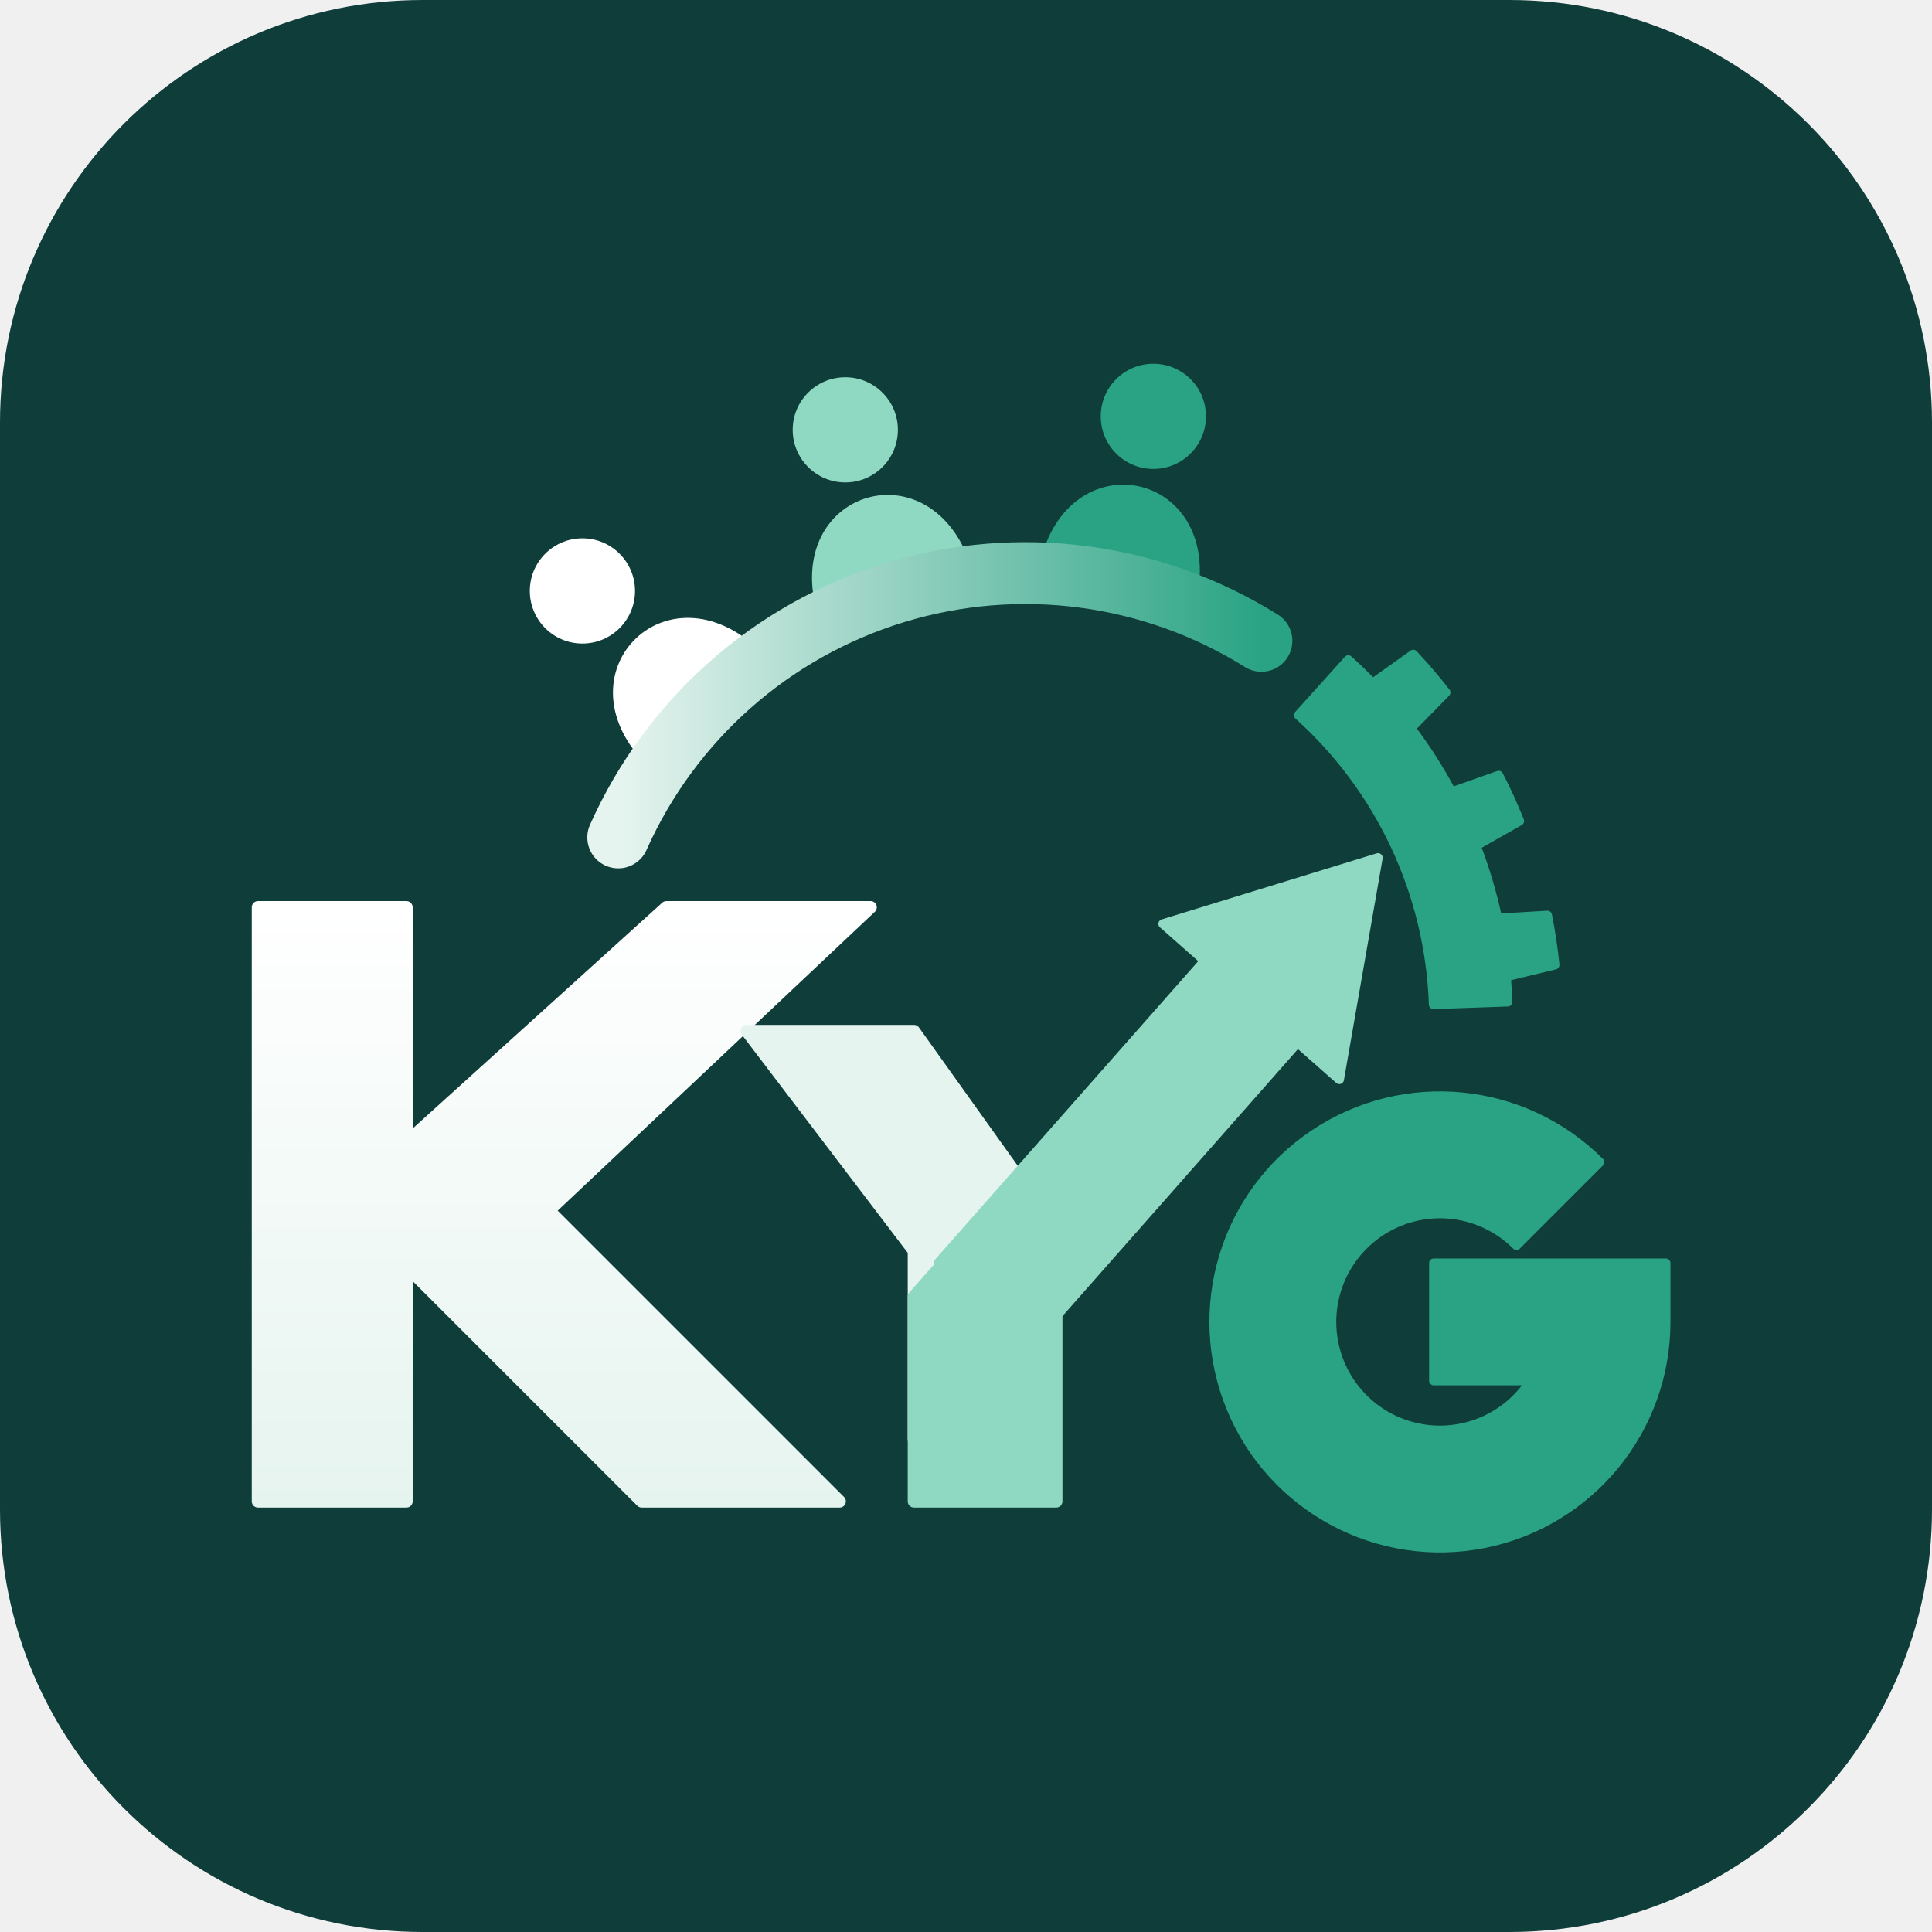
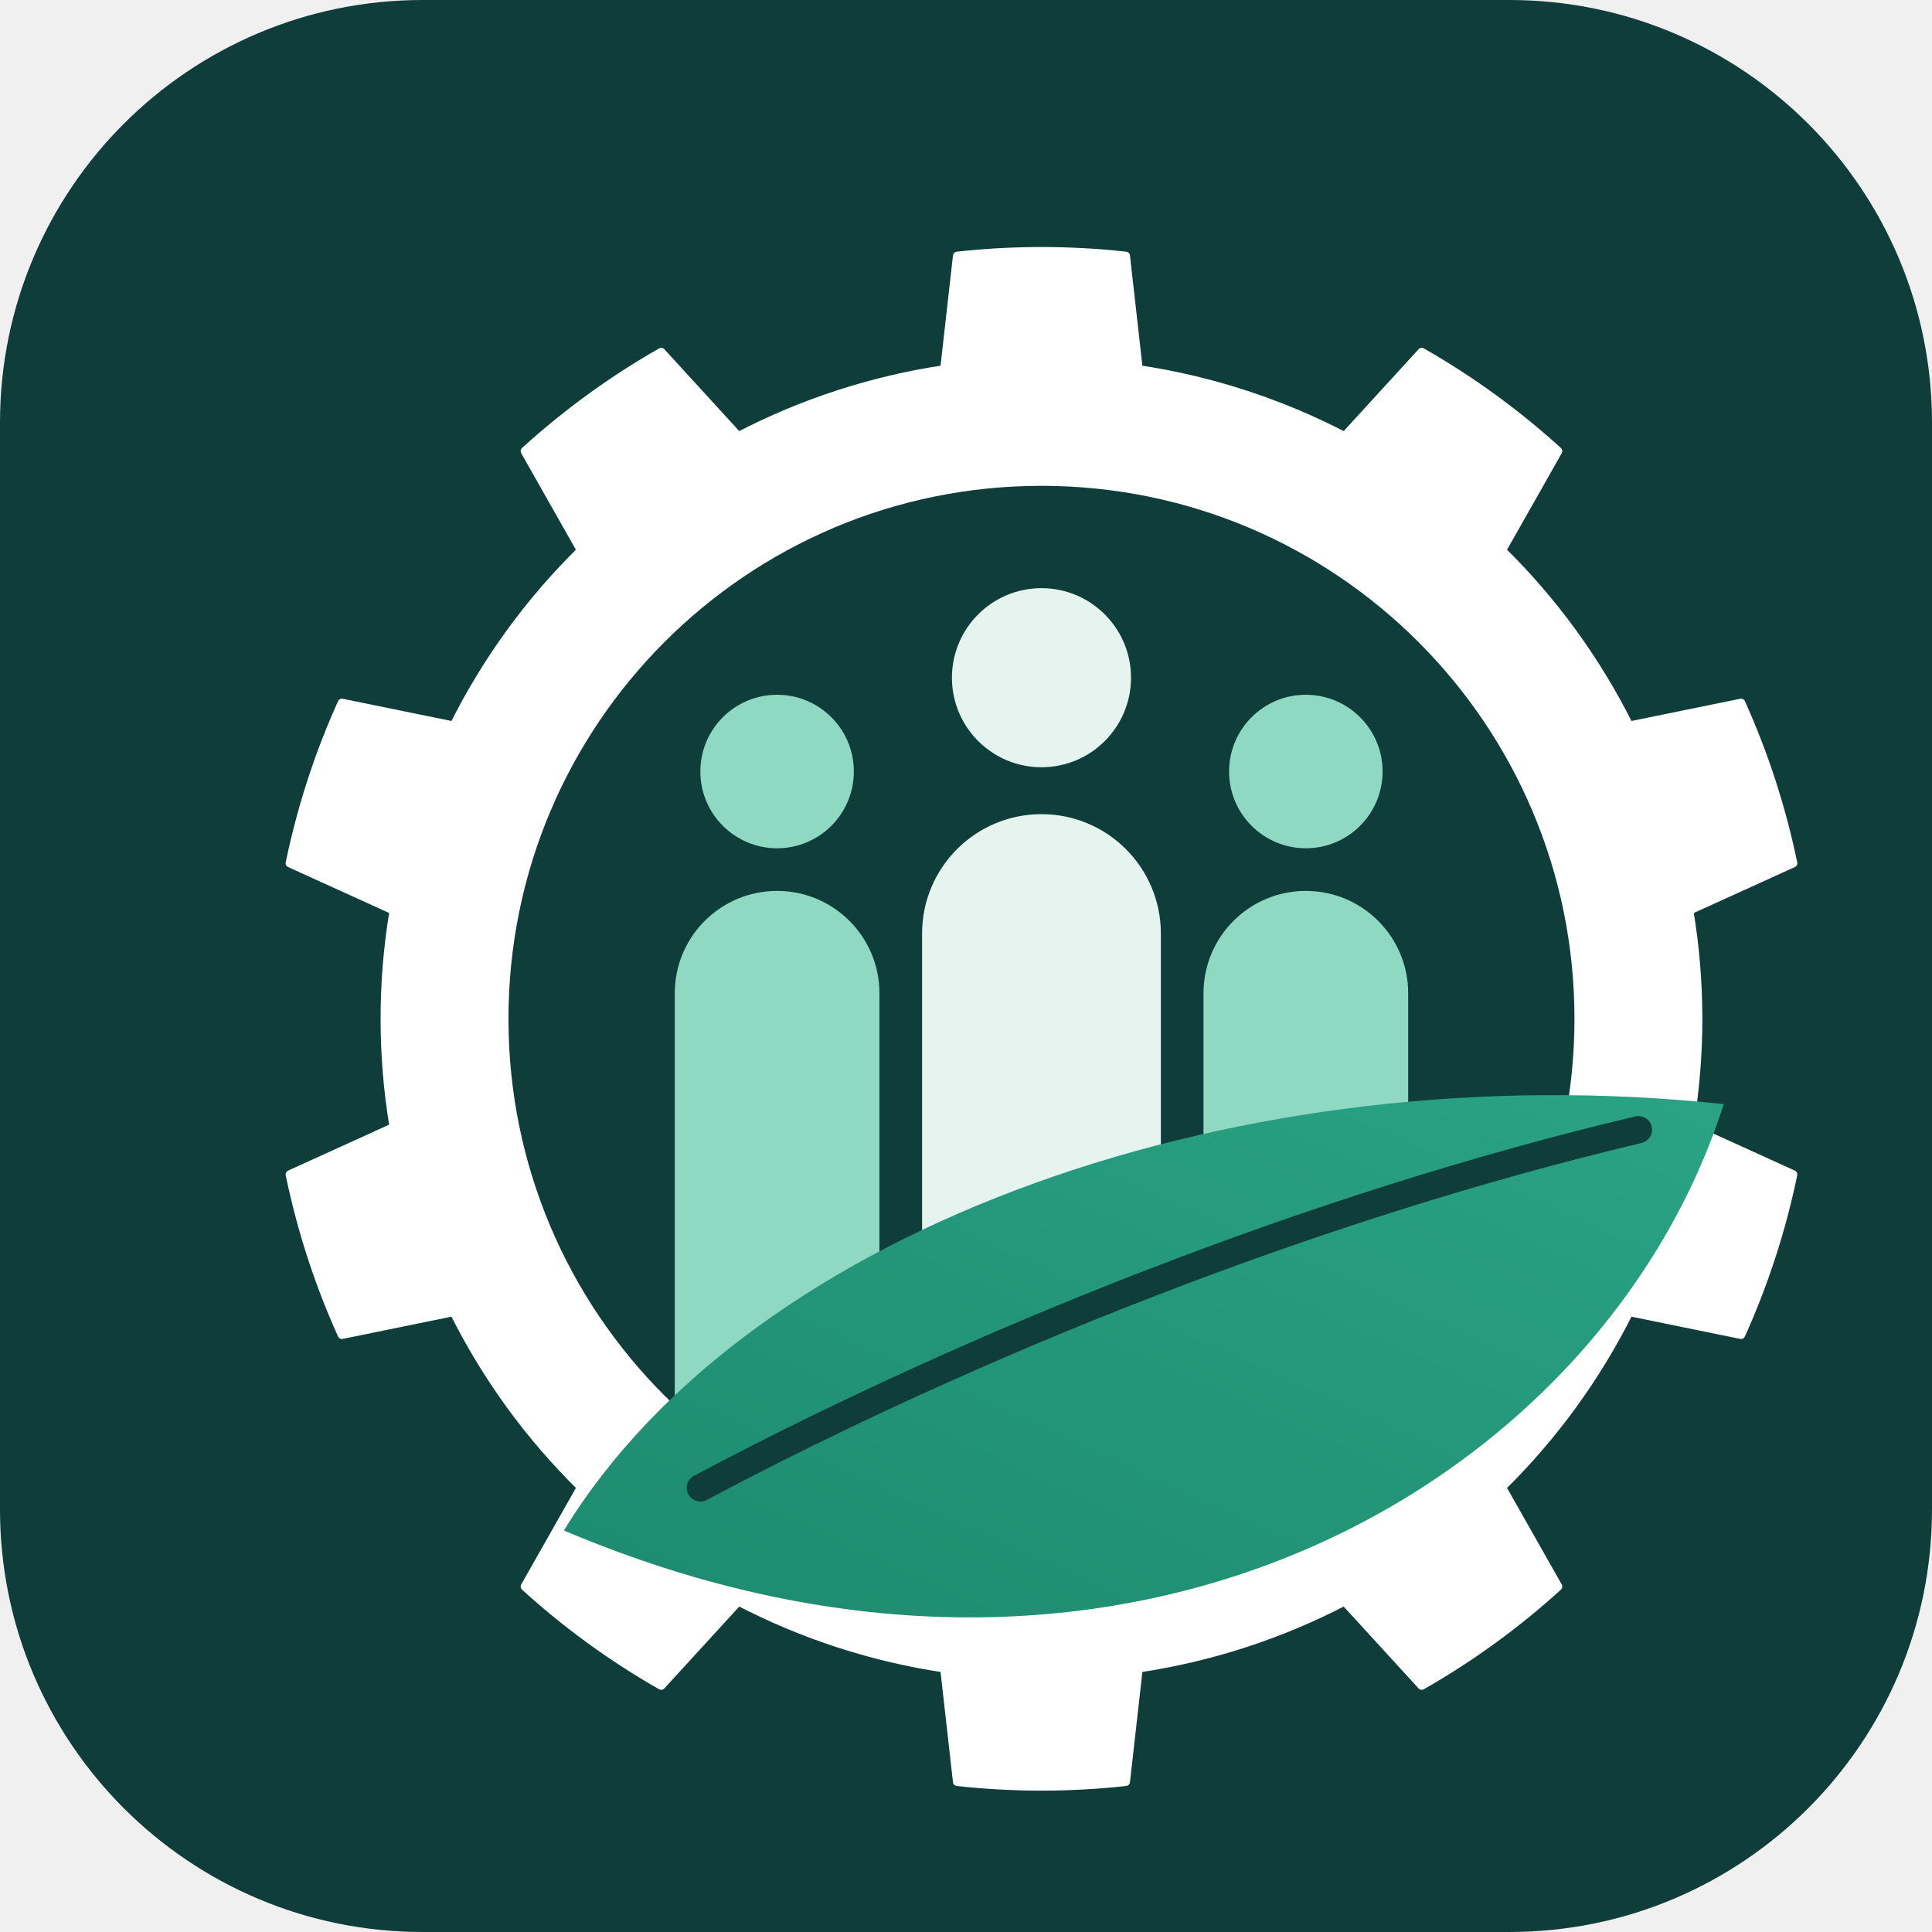
<svg xmlns="http://www.w3.org/2000/svg" viewBox="0 0 256 256">
  <rect width="256" height="256" rx="56" fill="#0f3d3a" />
-   <g transform="translate(14.5 41.5) scale(0.82)">
+   <g transform="translate(25 22) scale(1.13)">
    <defs>
-       <linearGradient id="ani" x1="0" y1="0" x2="1" y2="0">
-         <stop offset="0" stop-color="#e6f4ef" />
+       <clipPath id="dentroi">
+         <circle cx="100" cy="100" r="62" />
+       </clipPath>
+       <linearGradient id="folhai" x1="0" y1="1" x2="1" y2="0">
+         <stop offset="0" stop-color="#1d8a6e" />
        <stop offset="1" stop-color="#2aa384" />
      </linearGradient>
-       <linearGradient id="ki" x1="0" y1="0" x2="0" y2="1">
-         <stop offset="0" stop-color="#ffffff" />
-         <stop offset="1" stop-color="#e6f4ef" />
-       </linearGradient>
    </defs>
-     <path d="M105.24 54.63 C89.93 39.85 71.87 58.55 87.18 73.34 Z" fill="#ffffff" />
-     <circle cx="76.43" cy="44.88" r="8.5" fill="#ffffff" />
-     <path d="M139.38 41.35 C133.16 21.00 108.30 28.60 114.52 48.95 Z" fill="#8fd8c2" />
-     <circle cx="118.91" cy="18.85" r="8.5" fill="#8fd8c2" />
-     <path d="M175.69 46.28 C180.11 25.46 154.68 20.06 150.25 40.87 Z" fill="#2aa384" />
-     <circle cx="168.69" cy="16.67" r="8.5" fill="#2aa384" />
-     <path d="M82.22 84.71 A72 72 0 0 1 186.15 52.94" fill="none" stroke="url(#ani)" stroke-width="10" stroke-linecap="round" />
-     <path d="M192.16 64.95 L200.19 56.03 A78 78 0 0 1 204.11 59.82 L210.69 55.13 A86 86 0 0 1 215.95 61.29 L210.29 67.06 A78 78 0 0 1 216.87 77.38 L224.49 74.69 A86 86 0 0 1 227.85 82.06 L220.82 86.05 A78 78 0 0 1 224.30 97.78 L232.36 97.30 A86 86 0 0 1 233.56 105.31 L225.70 107.20 A78 78 0 0 1 225.95 111.28 L213.96 111.70 A66 66 0 0 0 192.16 64.95 Z" fill="#2aa384" stroke="#2aa384" stroke-width="1.5" stroke-linejoin="round" />
-     <path d="M24 96 H48 V134 L90 96 H123 L71 145 L118 192 H86 L48 154 V192 H24 Z" fill="url(#ki)" stroke="url(#ki)" stroke-width="2" stroke-linejoin="round" />
-     <path d="M103 116 H130 L155 151 L140 182 H130 V151.5 Z" fill="#e6f4ef" stroke="#e6f4ef" stroke-width="2" stroke-linejoin="round" />
-     <path d="M149.00 166.61 L191.99 117.86 L198.74 123.82 L205.00 88.00 L170.25 98.68 L177.00 104.64 L134.00 153.39 Z" fill="#8fd8c2" stroke="#8fd8c2" stroke-width="1.5" stroke-linejoin="round" />
-     <path d="M130 192 L130 158.92 L153 132.84 L153 192 Z" fill="#8fd8c2" stroke="#8fd8c2" stroke-width="2" stroke-linejoin="round" />
-     <path d="M240.81 137.19 A36.5 36.5 0 1 0 251.50 163.00 L251.50 153.50 L214.00 153.50 L214.00 172.50 L229.70 172.50 A17.5 17.5 0 1 1 227.37 150.63 Z" fill="#2aa384" stroke="#2aa384" stroke-width="1.5" stroke-linejoin="round" />
+     <path d="M76.21 26.77 A77 77 0 0 1 88.62 23.85 L90.12 10.54 A90 90 0 0 1 109.88 10.54 L111.38 23.85 A77 77 0 0 1 135.55 31.70 L144.59 21.82 A90 90 0 0 1 160.57 33.43 L153.97 45.08 A77 77 0 0 1 168.91 65.64 L182.03 62.96 A90 90 0 0 1 188.13 81.75 L175.94 87.29 A77 77 0 0 1 175.94 112.71 L188.13 118.25 A90 90 0 0 1 182.03 137.04 L168.91 134.36 A77 77 0 0 1 153.97 154.92 L160.57 166.57 A90 90 0 0 1 144.59 178.18 L135.55 168.30 A77 77 0 0 1 111.38 176.15 L109.88 189.46 A90 90 0 0 1 90.12 189.46 L88.62 176.15 A77 77 0 0 1 64.45 168.30 L55.41 178.18 A90 90 0 0 1 39.43 166.57 L46.03 154.92 A77 77 0 0 1 31.09 134.36 L17.97 137.04 A90 90 0 0 1 11.87 118.25 L24.06 112.71 A77 77 0 0 1 24.06 87.29 L11.87 81.75 A90 90 0 0 1 17.97 62.96 L31.09 65.64 A77 77 0 0 1 46.03 45.08 L39.43 33.43 A90 90 0 0 1 55.41 21.82 L64.45 31.70 A77 77 0 0 1 76.21 26.77 Z M163 100 A63 63 0 1 0 37 100 A63 63 0 1 0 163 100 Z" fill="#ffffff" fill-rule="evenodd" stroke="#ffffff" stroke-width="1" stroke-linejoin="round" />
+     <g clip-path="url(#dentroi)">
+       <circle cx="69" cy="71" r="9" fill="#8fd8c2" />
+       <path d="M57.0 170 V97.0 A12.0 12.0 0 0 1 81.0 97.0 V170 Z" fill="#8fd8c2" />
+       <circle cx="131" cy="71" r="9" fill="#8fd8c2" />
+       <path d="M119.0 170 V97.0 A12.0 12.0 0 0 1 143.0 97.0 V170 Z" fill="#8fd8c2" />
+       <circle cx="100" cy="60" r="10.5" fill="#e6f4ef" />
+       <path d="M86.0 170 V90.0 A14.0 14.0 0 0 1 114.0 90.0 V170 Z" fill="#e6f4ef" />
+     </g>
+     <path d="M44 160 C66 124 124 104 180 110 C166 154 110 188 44 160 Z" fill="url(#folhai)" />
+     <path d="M60 155 C92 138 132 122 170 113" fill="none" stroke="#0f3d3a" stroke-width="3.2" stroke-linecap="round" />
  </g>
</svg>
